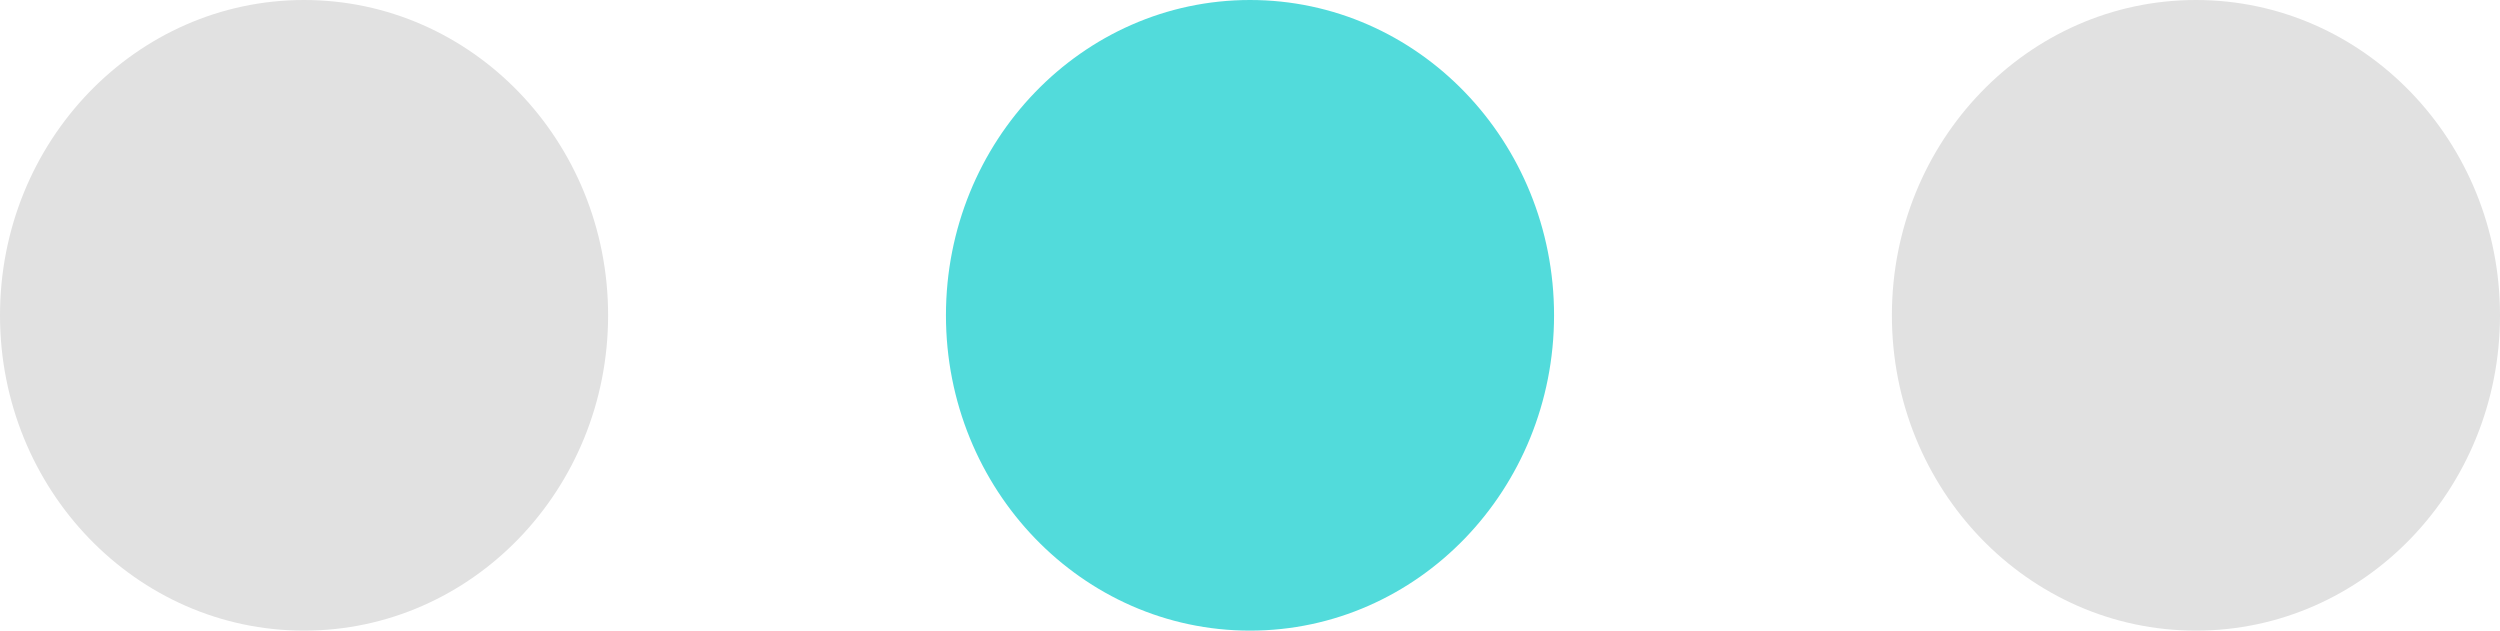
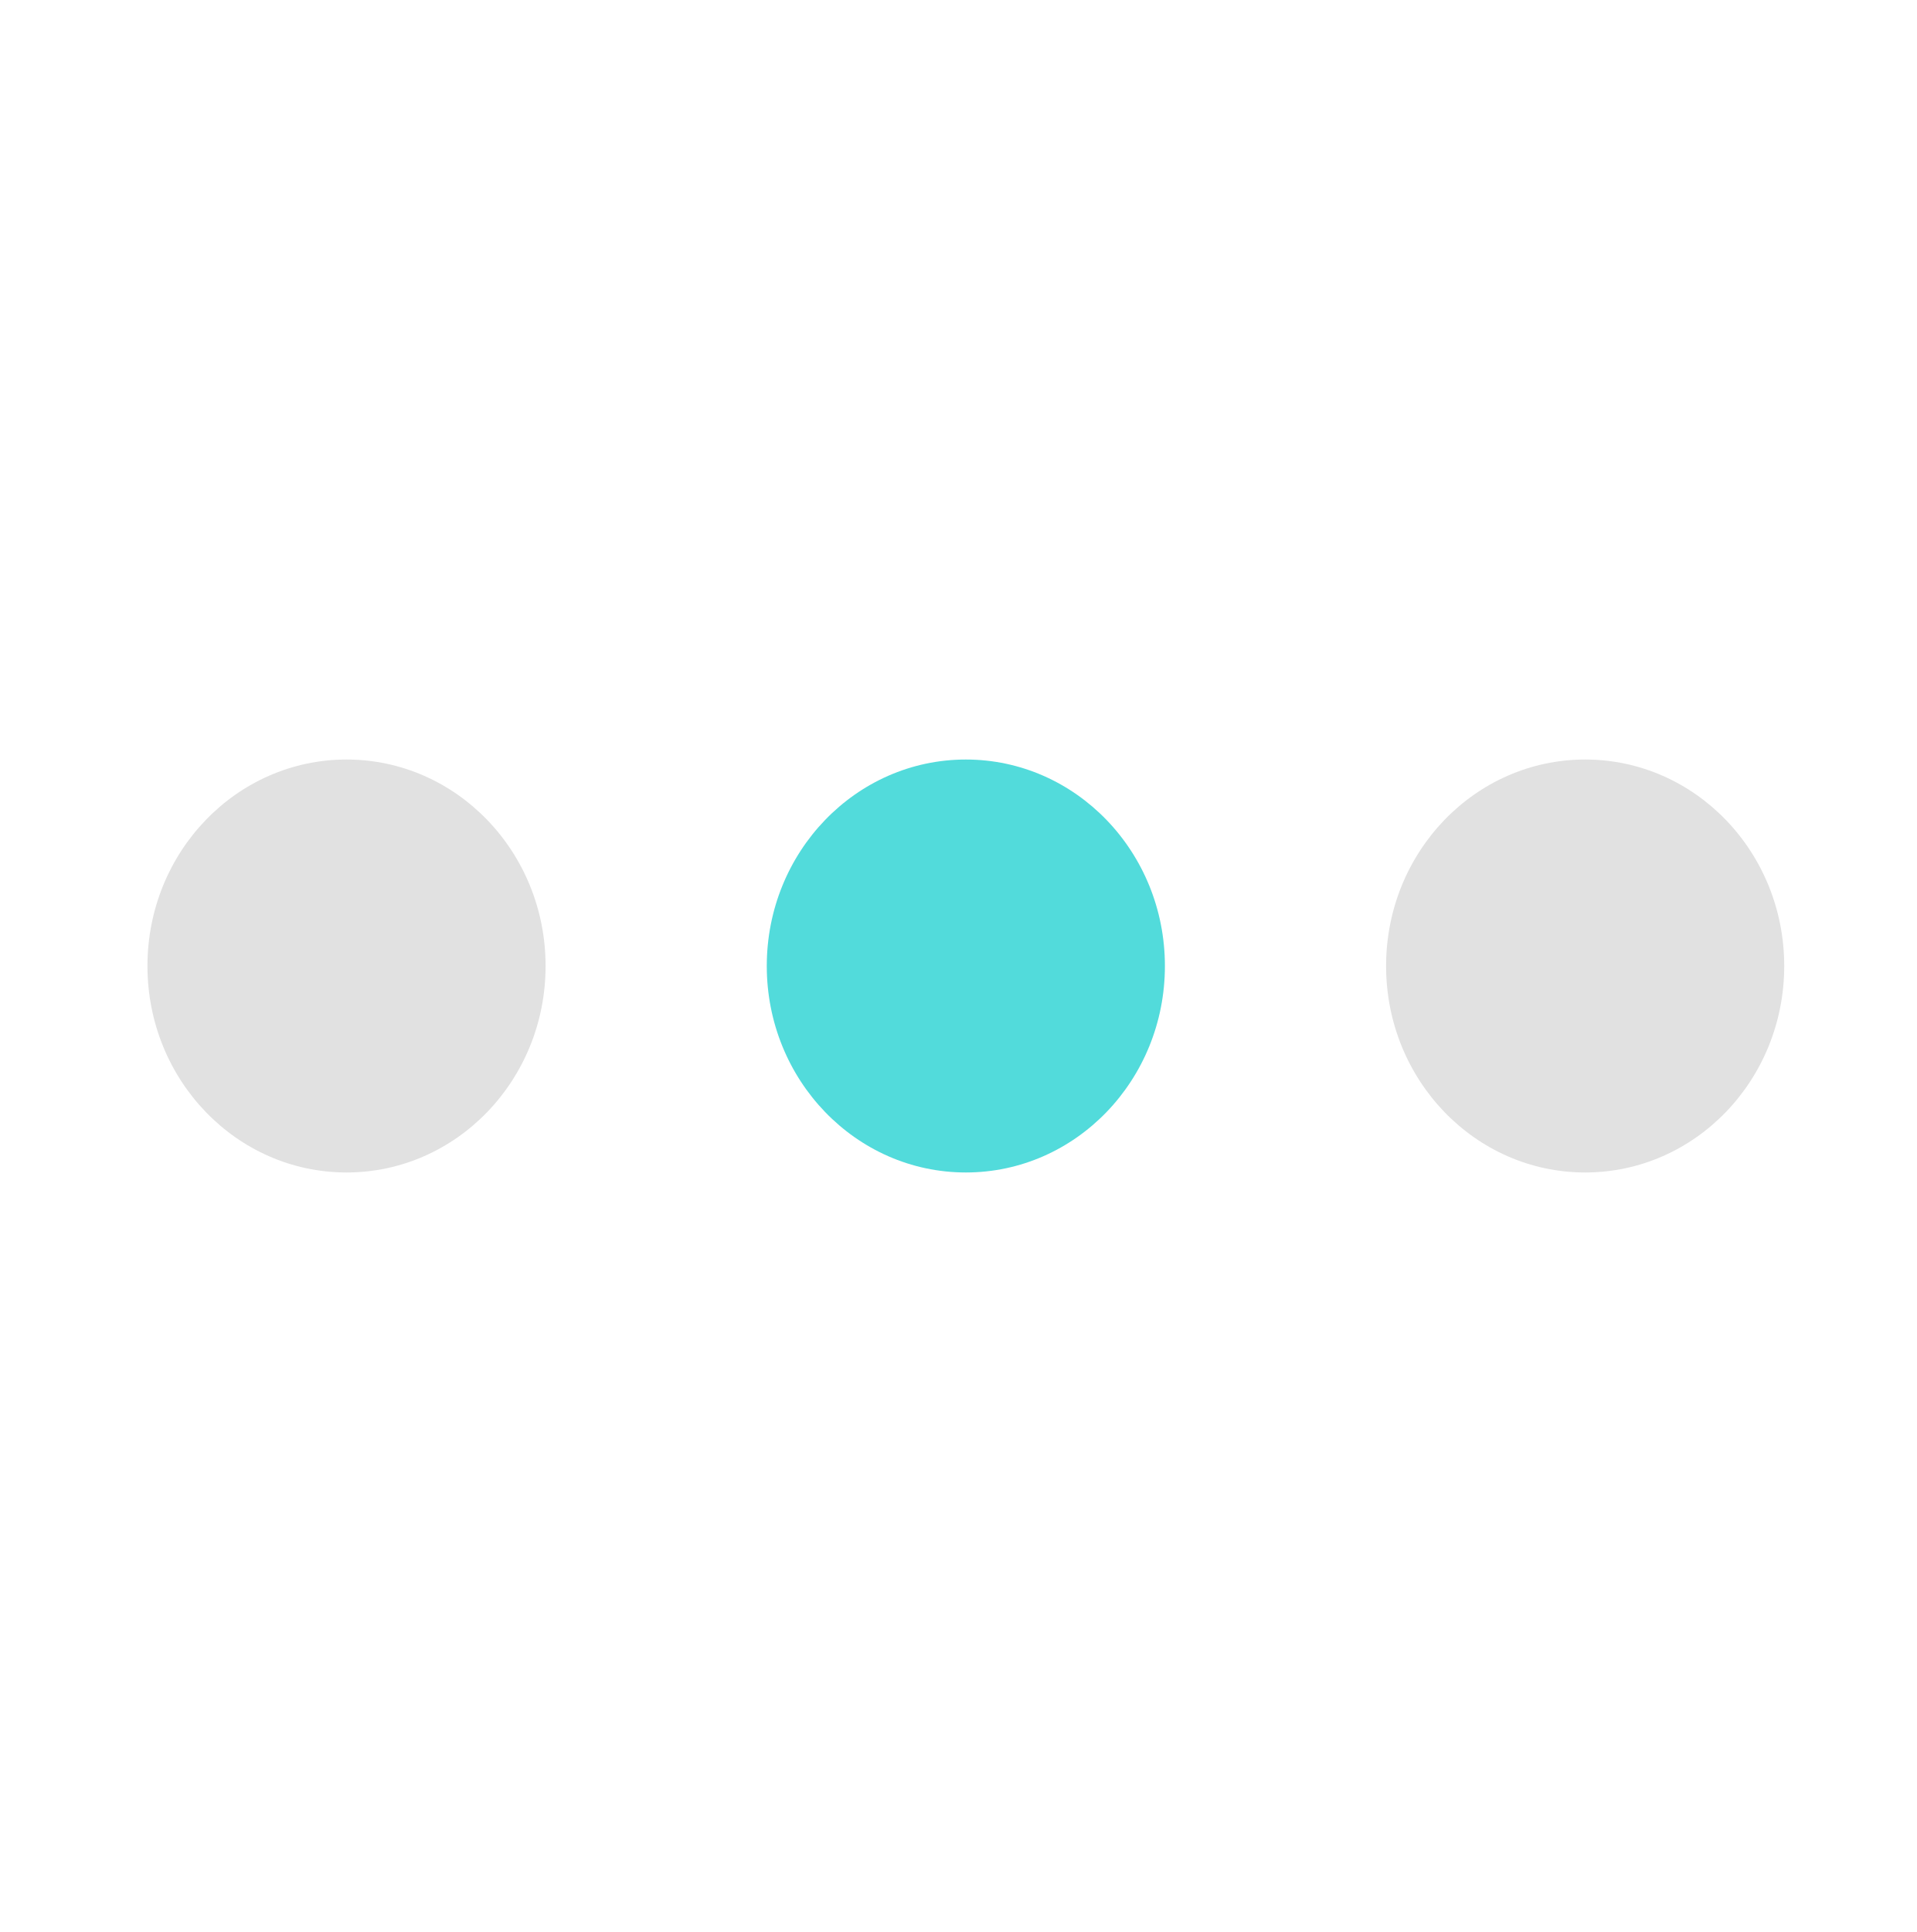
- <svg xmlns="http://www.w3.org/2000/svg" width="111px" height="28px" viewBox="0 0 111 28" version="1.1">
+ <svg xmlns="http://www.w3.org/2000/svg" width="130px" height="131px" viewBox="0 0 130 131" version="1.1">
  <g id="Visual-playground" stroke="none" stroke-width="1" fill="none" fill-rule="evenodd">
-     <g id="Project:-Bassdrive" transform="translate(-905, -2899)">
-       <g id="gettingThere" transform="translate(905, 2899)">
+     <g id="Project:-Bassdrive" transform="translate(-895, -2805)">
+       <g id="gettingThere" transform="translate(905, 2856.5)">
        <ellipse id="Oval-19-Copy" fill="#E1E1E1" cx="13.5" cy="14" rx="13.5" ry="14" />
        <ellipse id="Oval-19-Copy-2" fill="#52DBDB" cx="55.5" cy="14" rx="13.5" ry="14" />
        <ellipse id="Oval-19-Copy-3" fill="#E1E1E1" cx="97.5" cy="14" rx="13.5" ry="14" />
      </g>
    </g>
  </g>
</svg>
